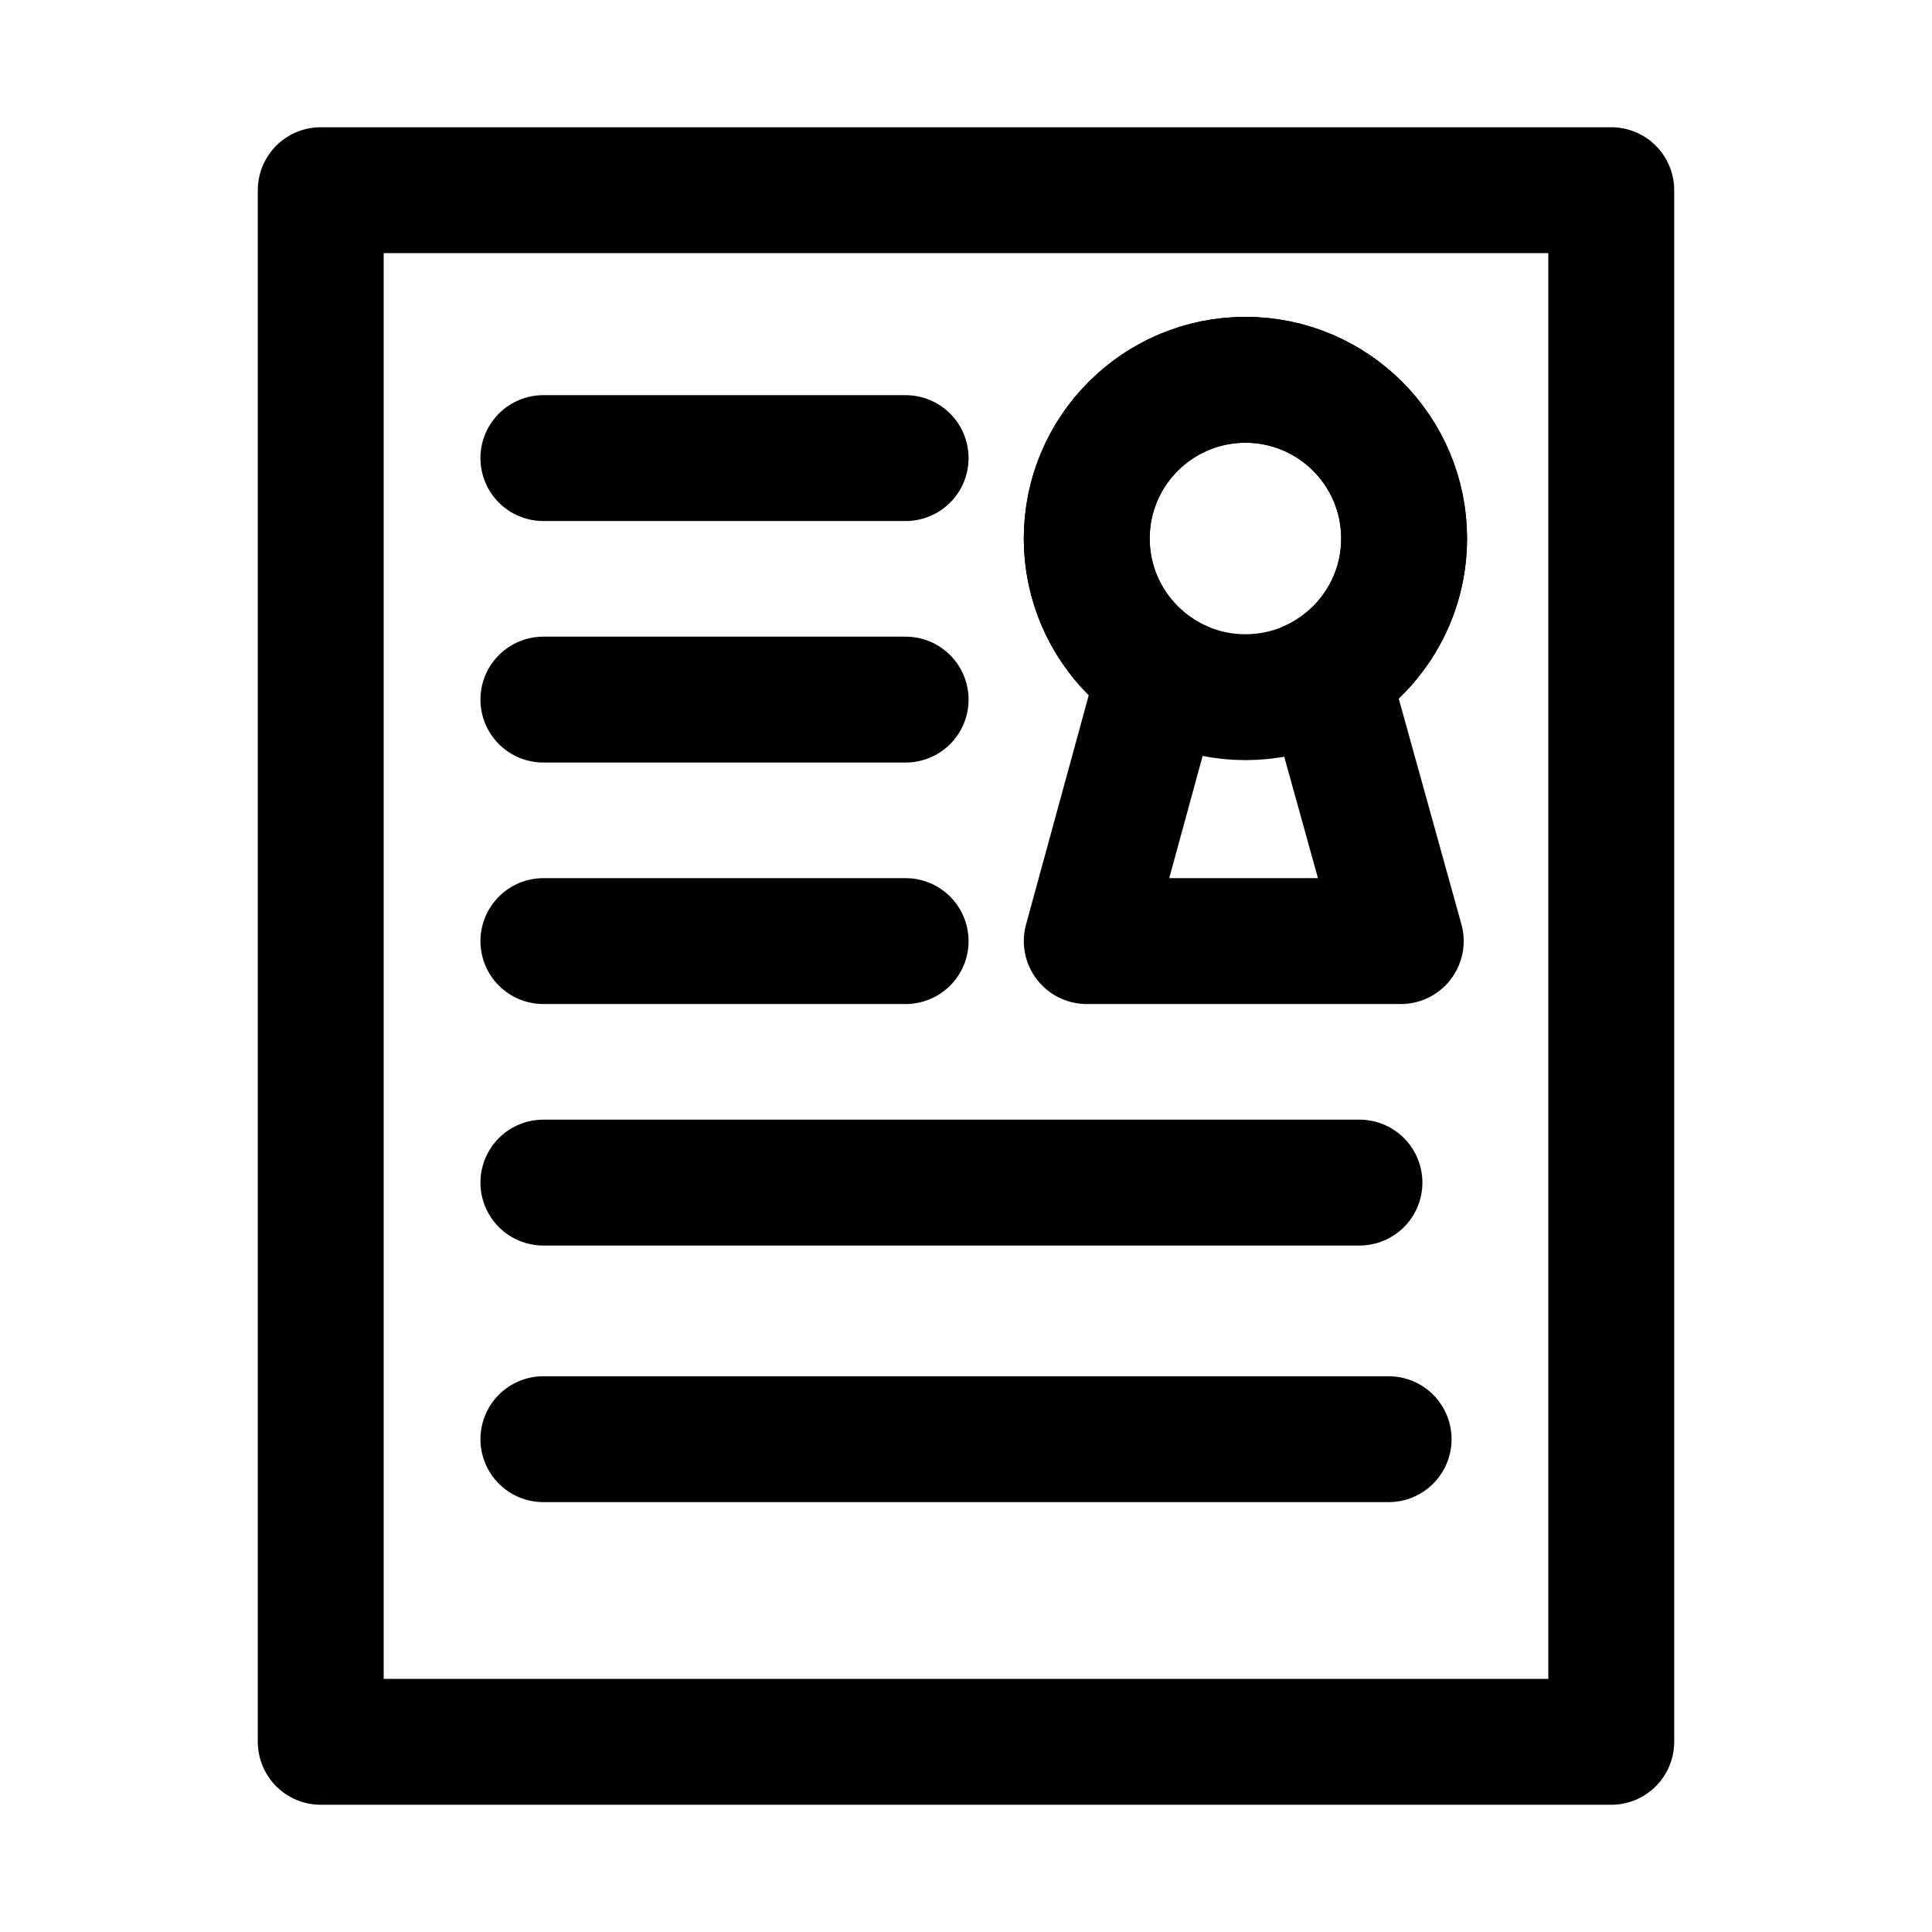
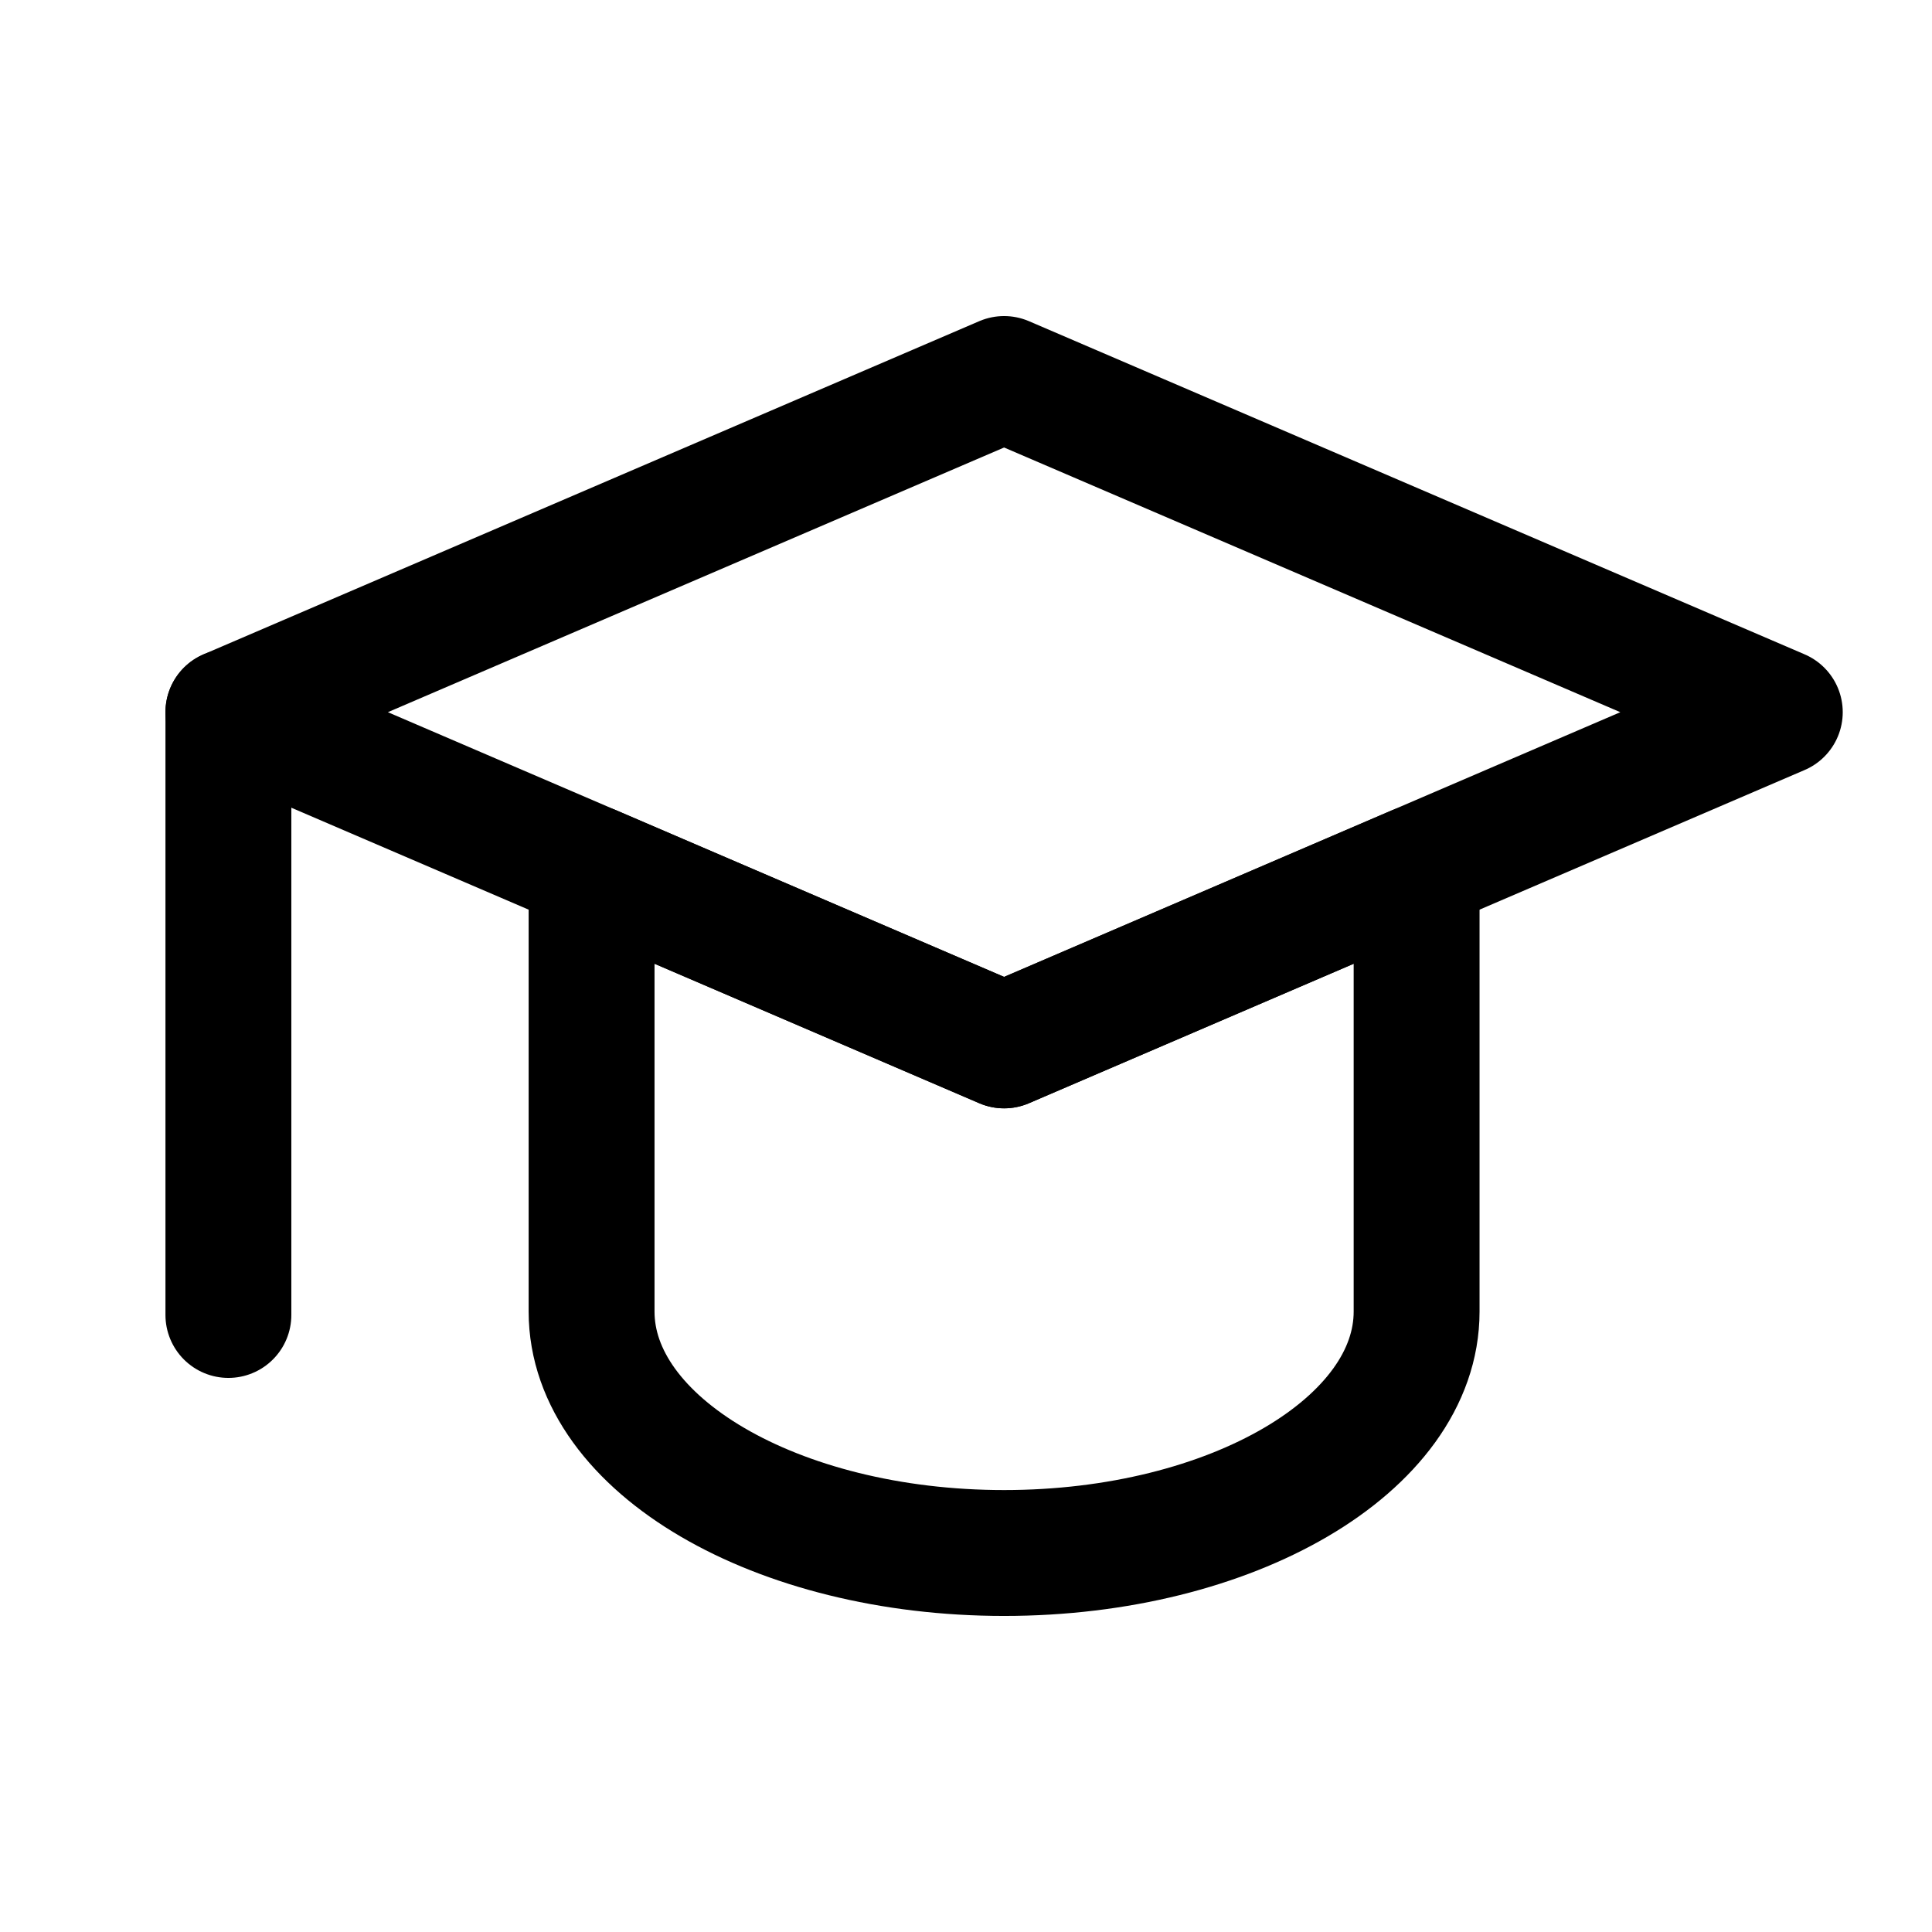
<svg xmlns="http://www.w3.org/2000/svg" width="100%" height="100%" viewBox="0 0 64 64" version="1.1" xml:space="preserve" style="fill-rule:evenodd;clip-rule:evenodd;stroke-linecap:round;stroke-linejoin:round;stroke-miterlimit:1.5;">
-   <rect x="10.625" y="6.3" width="42.75" height="51.4" style="fill:none;stroke:#000;stroke-width:4.17px;" />
  <g>
-     <circle cx="41.257" cy="17.838" r="5.257" style="fill:none;stroke:#000;stroke-width:4.17px;" />
-     <path d="M39.103,22.635c-1.828,-0.824 -3.103,-2.662 -3.103,-4.797c0,-2.901 2.355,-5.256 5.257,-5.256c2.901,-0 5.256,2.355 5.256,5.256c0,2.135 -1.275,3.973 -3.103,4.797l0.62,-0l2.372,8.54l-10.402,0l2.336,-8.54l0.767,-0Z" style="fill:none;stroke:#000;stroke-width:4.17px;" />
+     <path d="M33.262,12.555l-25.696,11.037l25.696,11.038l25.696,-11.038l-25.696,-11.037Z" style="fill:none;stroke:#000;stroke-width:4.17px;" />
+     <path d="M46.927,28.761l-0,14.686c-0,4.414 -6.123,7.998 -13.665,7.998c-7.542,0 -13.665,-3.584 -13.665,-7.998l0,-14.686l13.665,5.869l13.665,-5.869Z" style="fill:none;stroke:#000;stroke-width:4.17px;" />
+     <path d="M7.566,23.592l-0,19.968" style="fill:none;stroke:#000;stroke-width:4.17px;" />
  </g>
-   <path d="M18,23.175l12,0" style="fill:none;stroke:#000;stroke-width:4.17px;" />
-   <path d="M18,31.175l12,0" style="fill:none;stroke:#000;stroke-width:4.17px;" />
-   <path d="M18,15.175l12,0" style="fill:none;stroke:#000;stroke-width:4.17px;" />
-   <path d="M18,39.175l27.034,0" style="fill:none;stroke:#000;stroke-width:4.17px;" />
-   <path d="M18,47.675l28,0" style="fill:none;stroke:#000;stroke-width:4.17px;" />
</svg>
